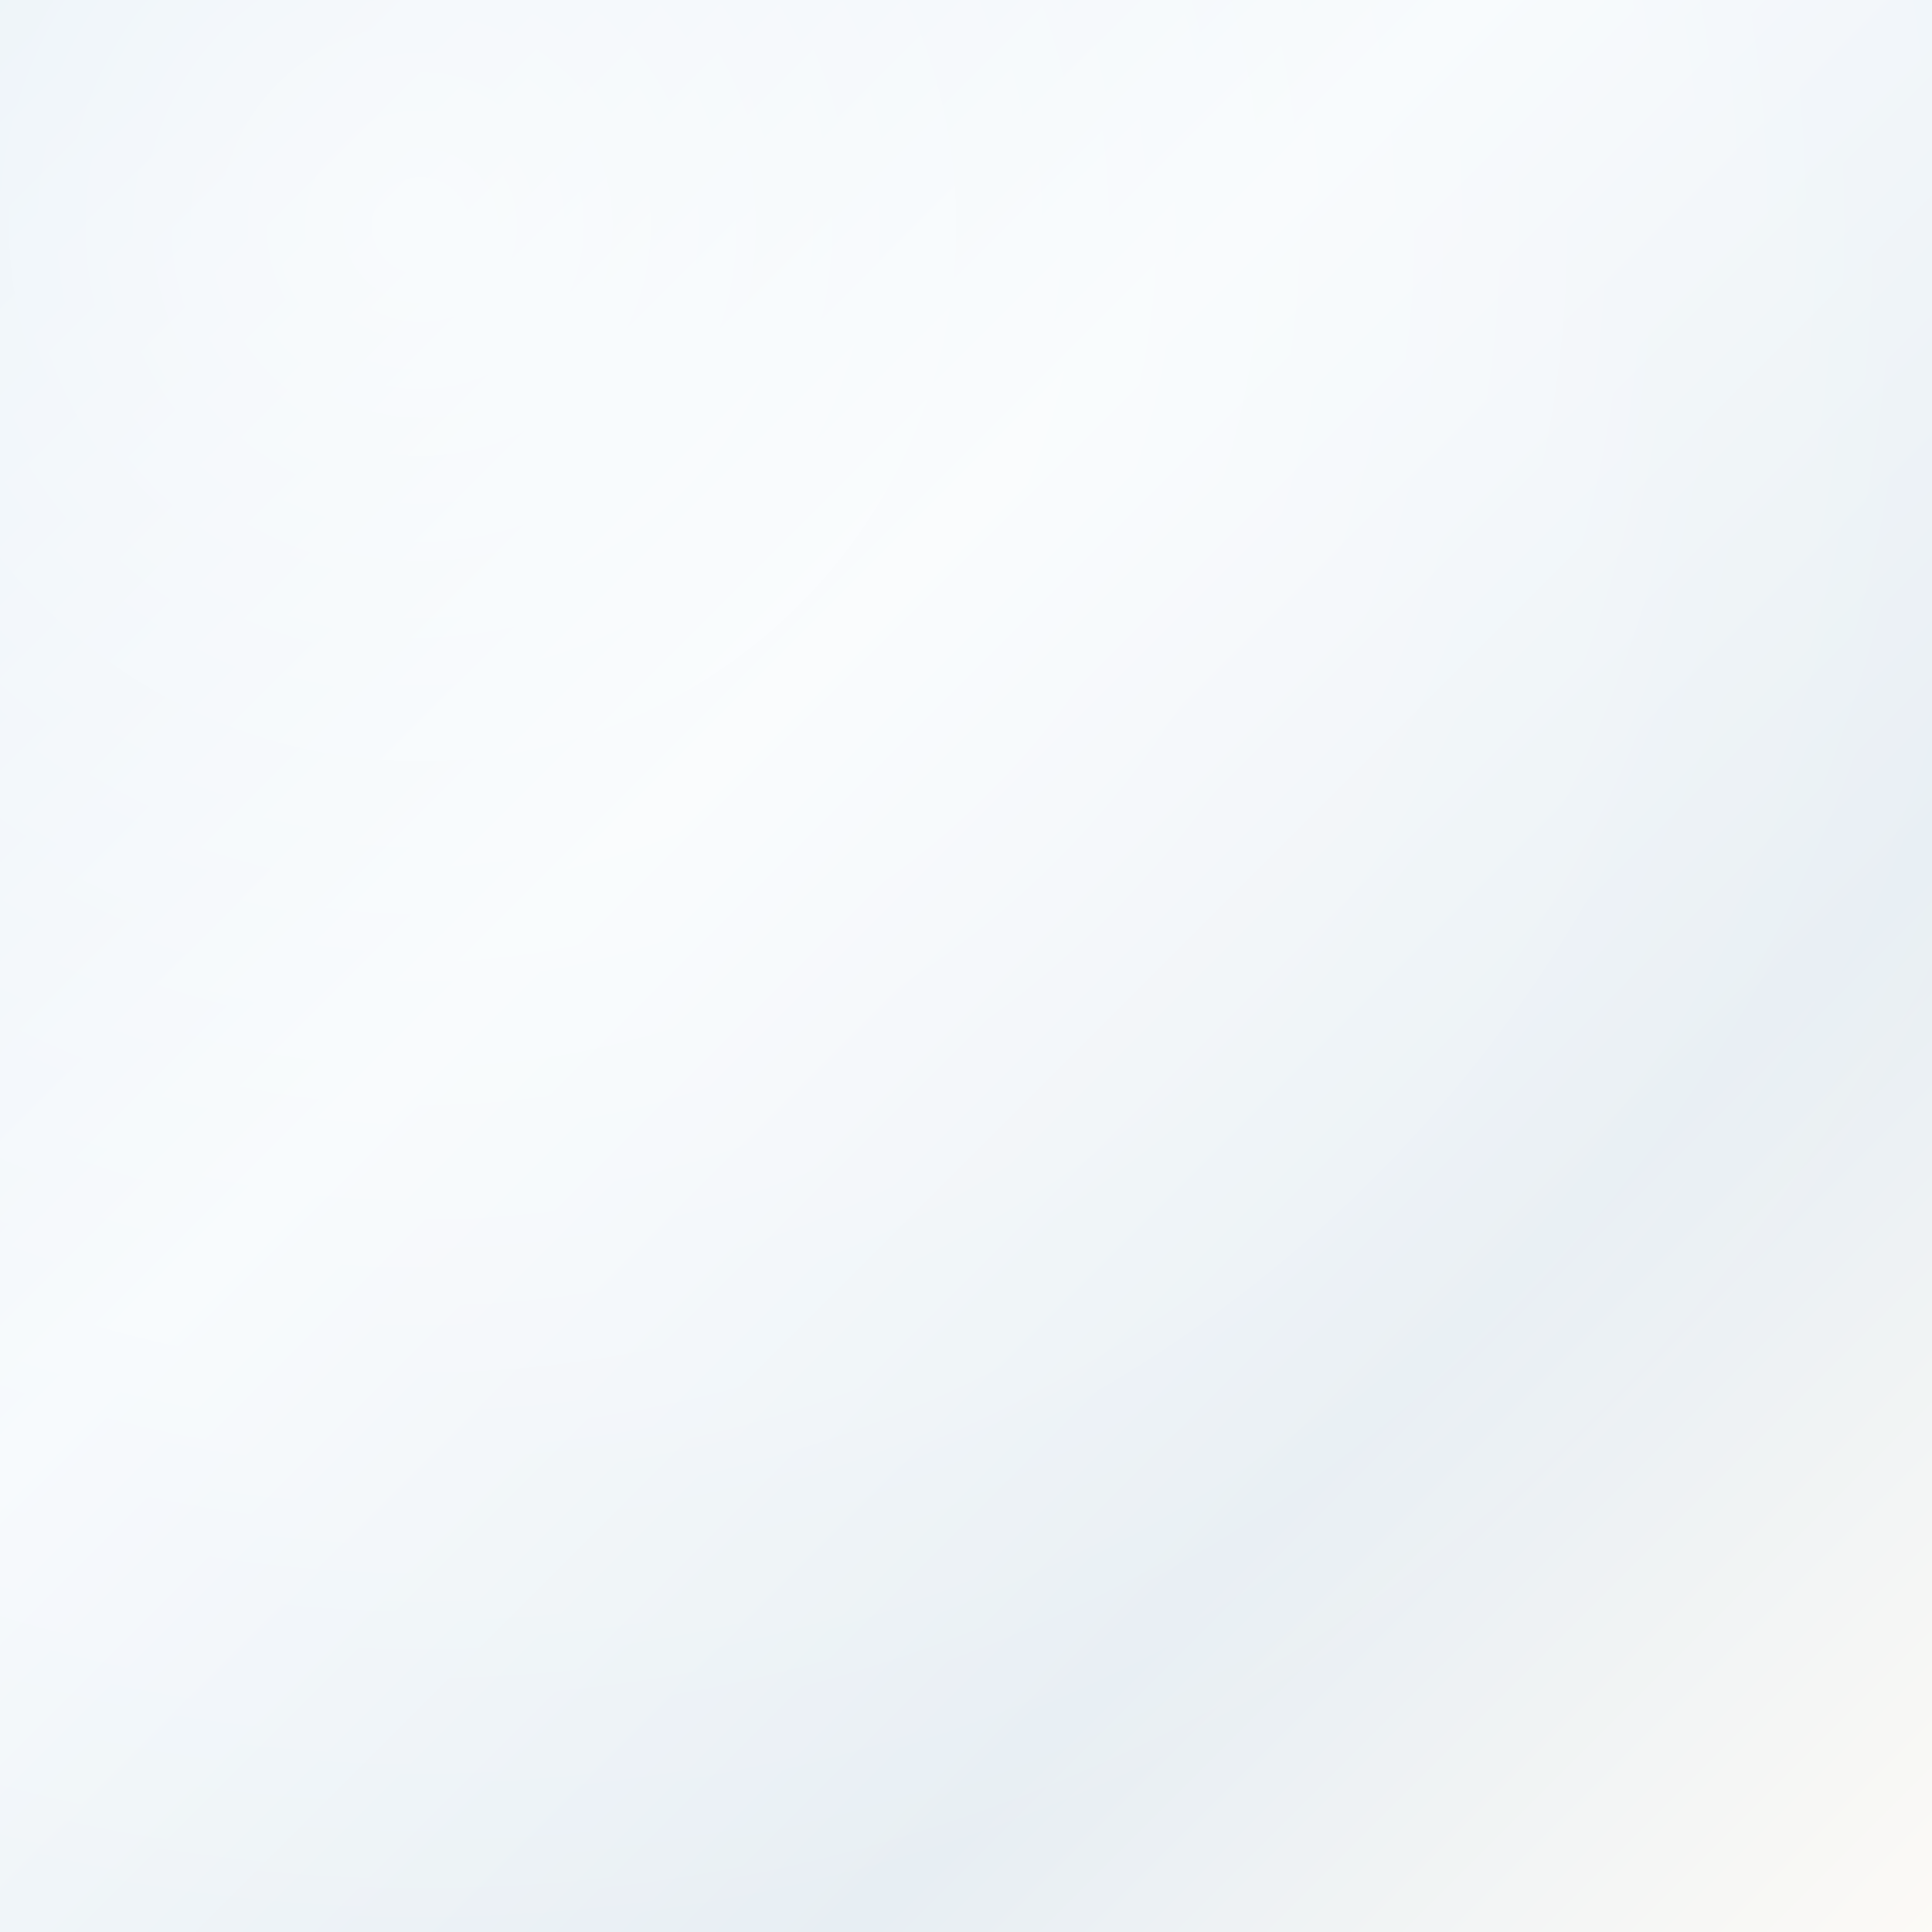
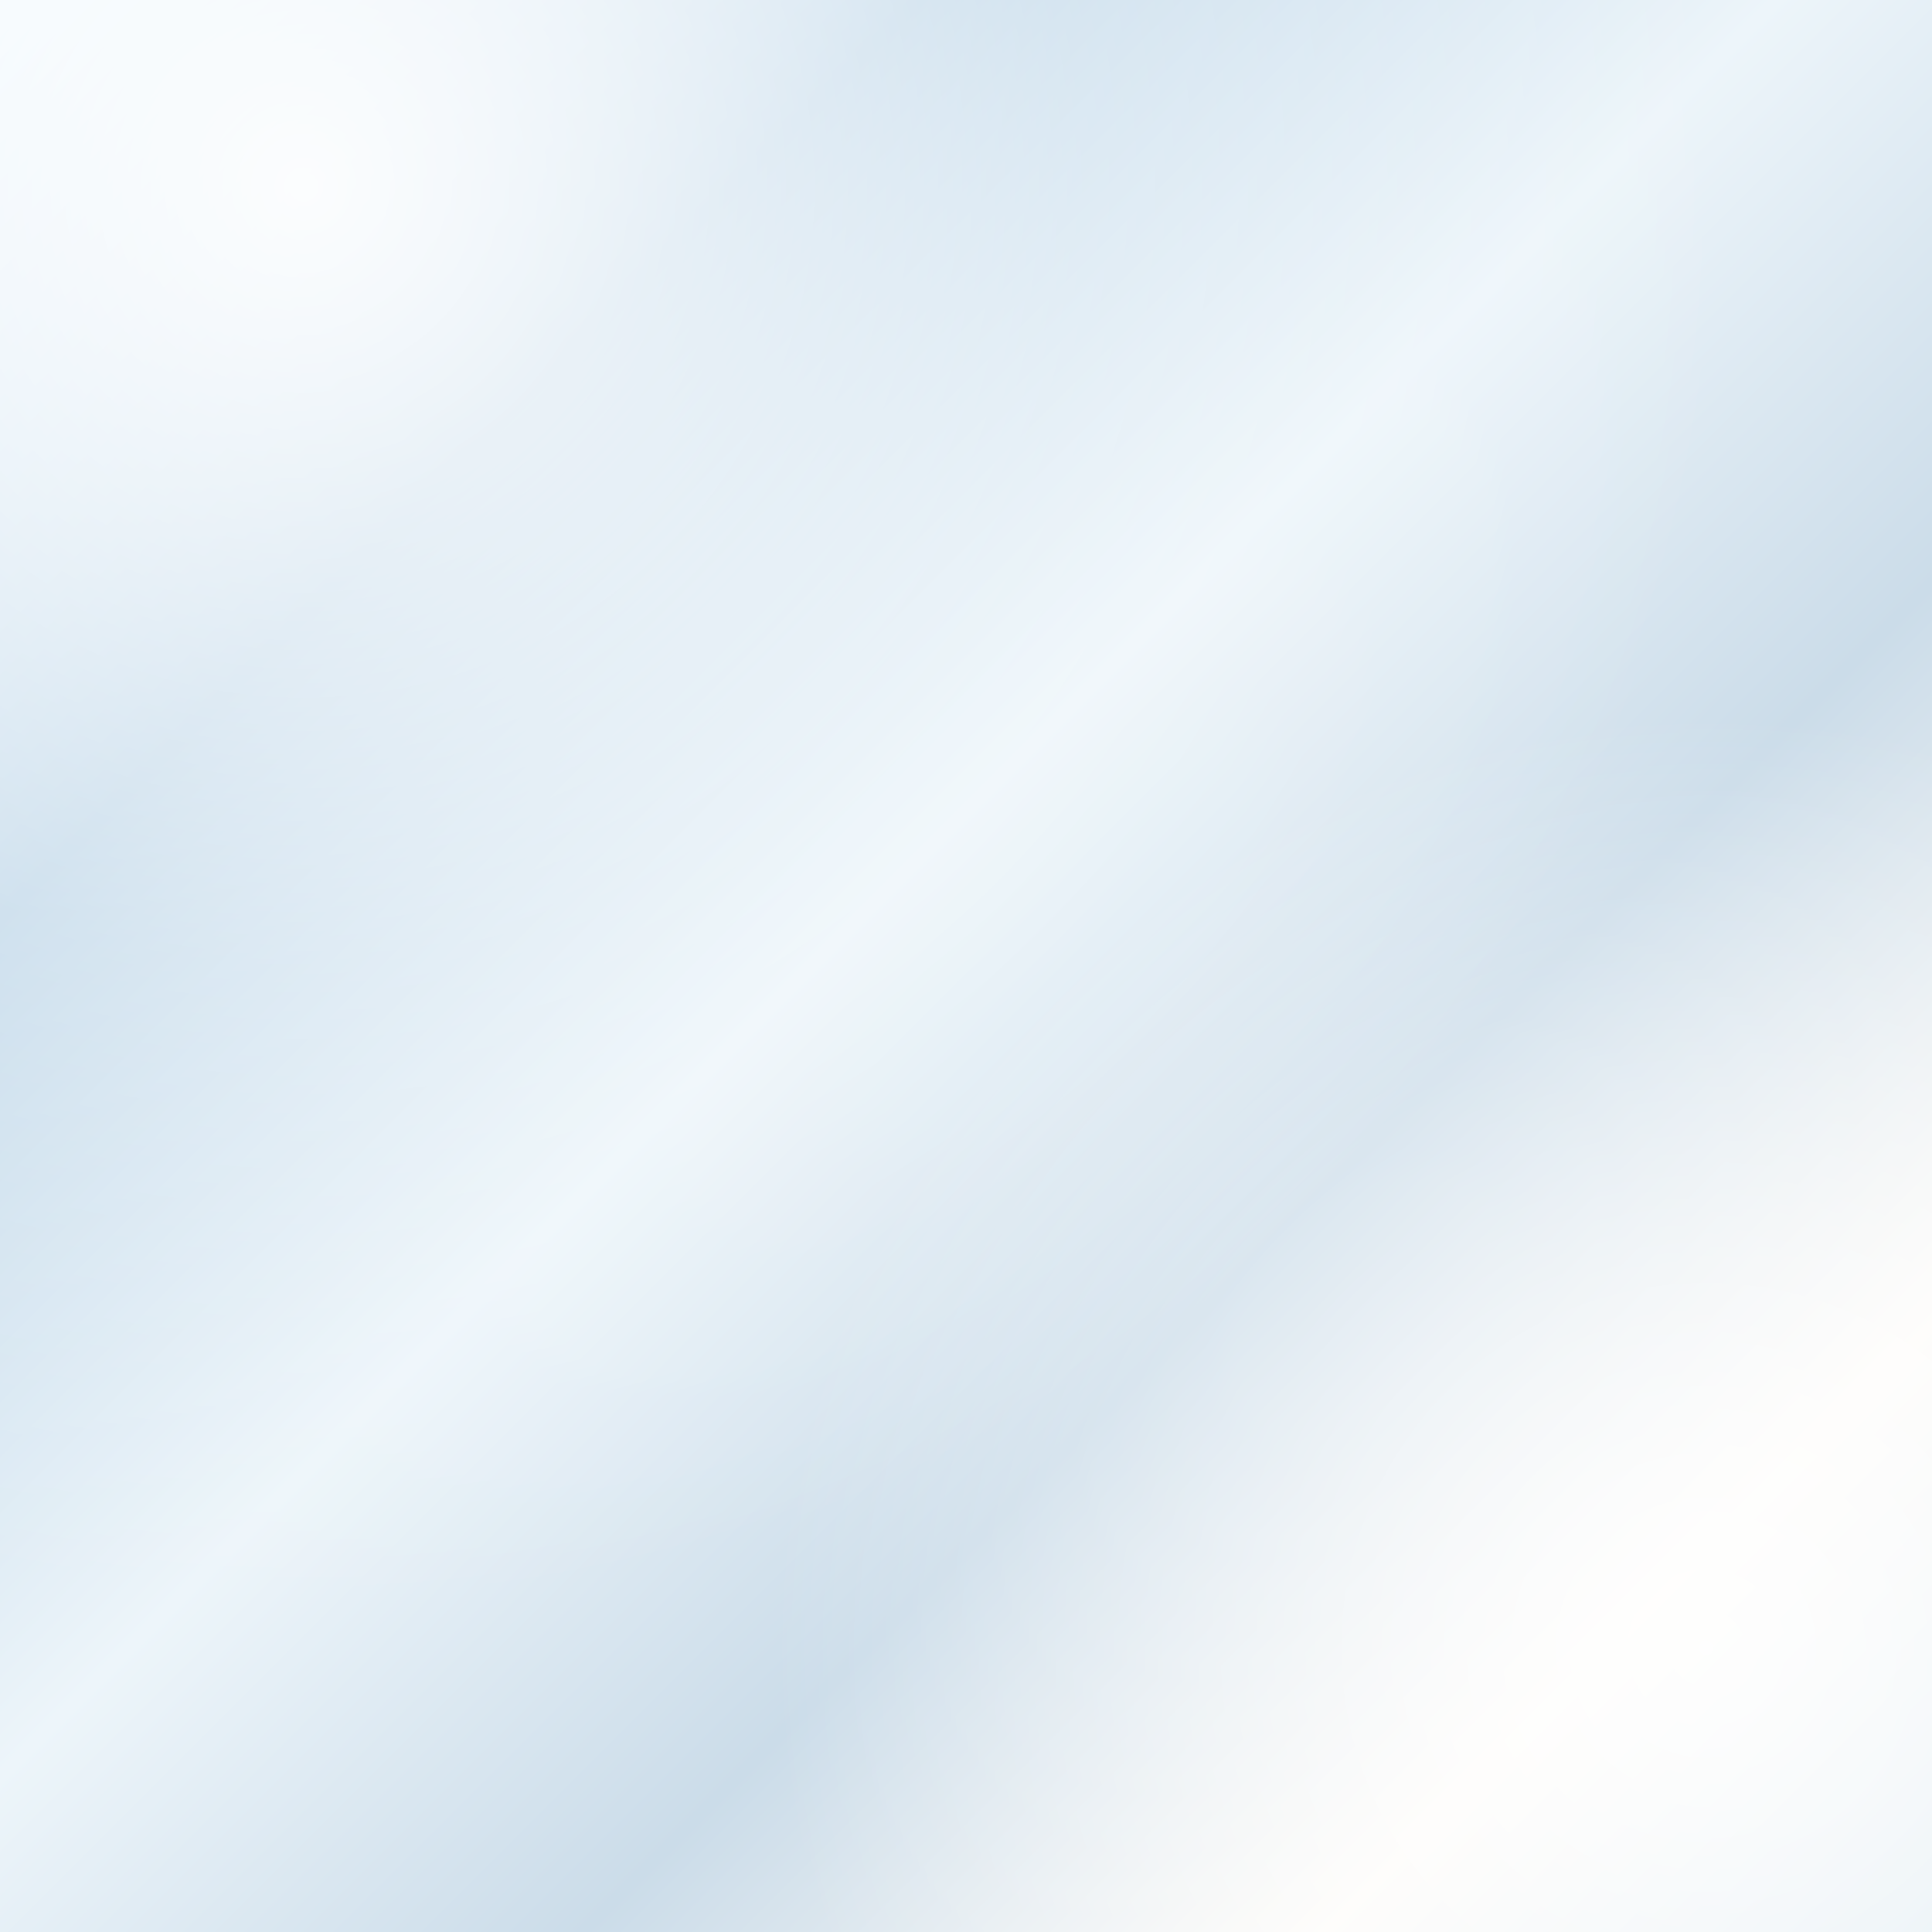
<svg xmlns="http://www.w3.org/2000/svg" width="1024" height="1024" viewBox="0 0 1024 1024">
  <defs>
    <linearGradient id="silver" x1="0" y1="0" x2="1" y2="1">
-       <stop stop-color="#DCE9F3" />
-       <stop offset=".38" stop-color="#F5F9FC" />
-       <stop offset=".72" stop-color="#E7EEF3" />
-       <stop offset="1" stop-color="#FCFAF6" />
+       <stop stop-color="#EAF5FD" />
+       <stop offset=".24" stop-color="#BED6E8" />
+       <stop offset=".46" stop-color="#EDF5FA" />
+       <stop offset=".65" stop-color="#CBDCE9" />
+       <stop offset=".84" stop-color="#FDFBF8" />
+       <stop offset="1" stop-color="#DCE9F1" />
    </linearGradient>
-     <radialGradient id="light" cx=".22" cy=".12" r=".9">
-       <stop stop-color="#FFFFFF" stop-opacity=".72" />
+     <radialGradient id="light" cx=".16" cy=".10" r=".74">
+       <stop stop-color="#FFFFFF" stop-opacity=".92" />
+       <stop offset=".54" stop-color="#FFFFFF" stop-opacity=".28" />
+       <stop offset="1" stop-color="#FFFFFF" stop-opacity="0" />
+     </radialGradient>
+     <radialGradient id="soft-reflection" cx=".88" cy=".85" r=".48">
+       <stop stop-color="#FFFFFF" stop-opacity=".82" />
      <stop offset="1" stop-color="#FFFFFF" stop-opacity="0" />
    </radialGradient>
  </defs>
  <rect width="1024" height="1024" fill="url(#silver)" />
  <rect width="1024" height="1024" fill="url(#light)" />
+   <rect width="1024" height="1024" fill="url(#soft-reflection)" />
</svg>
